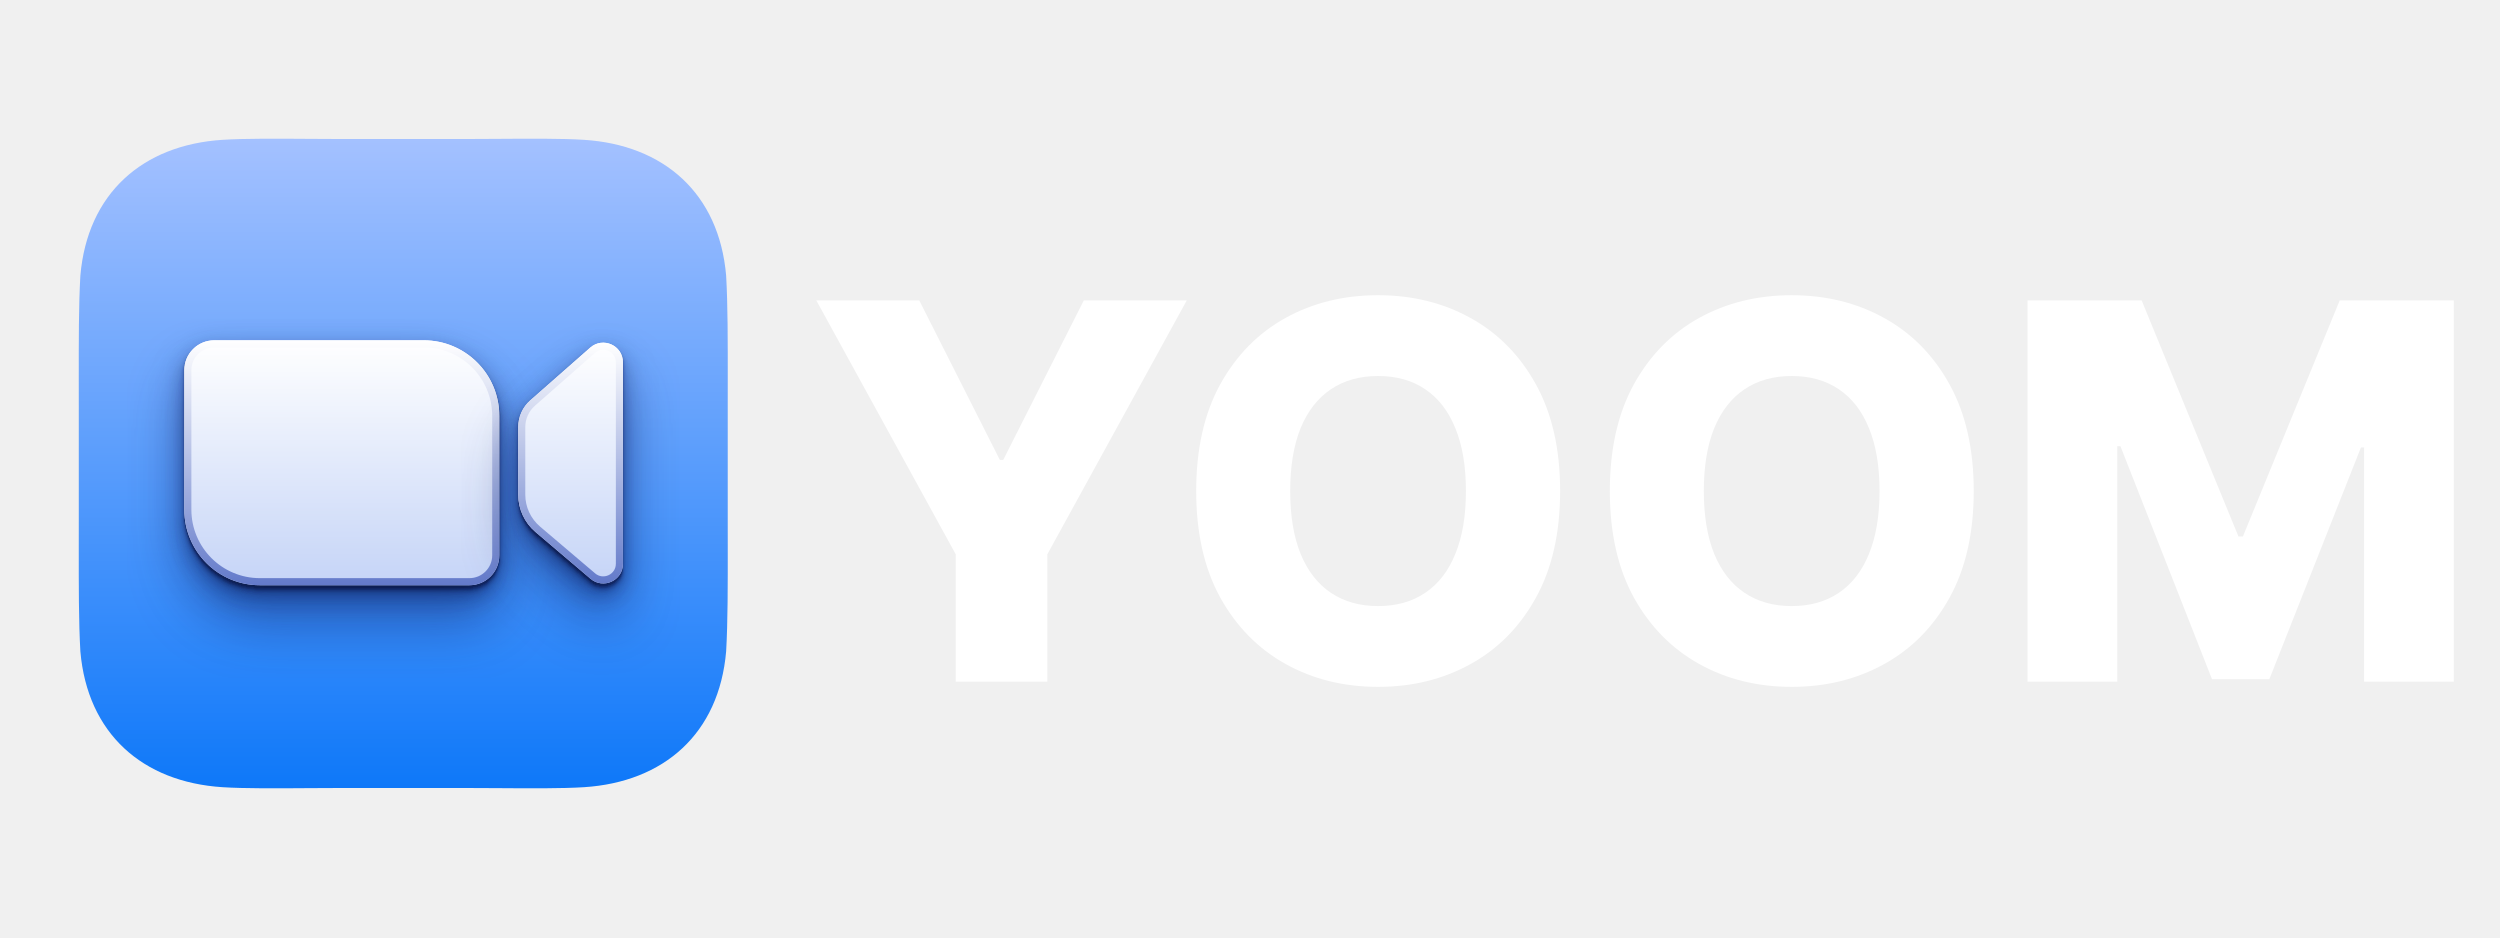
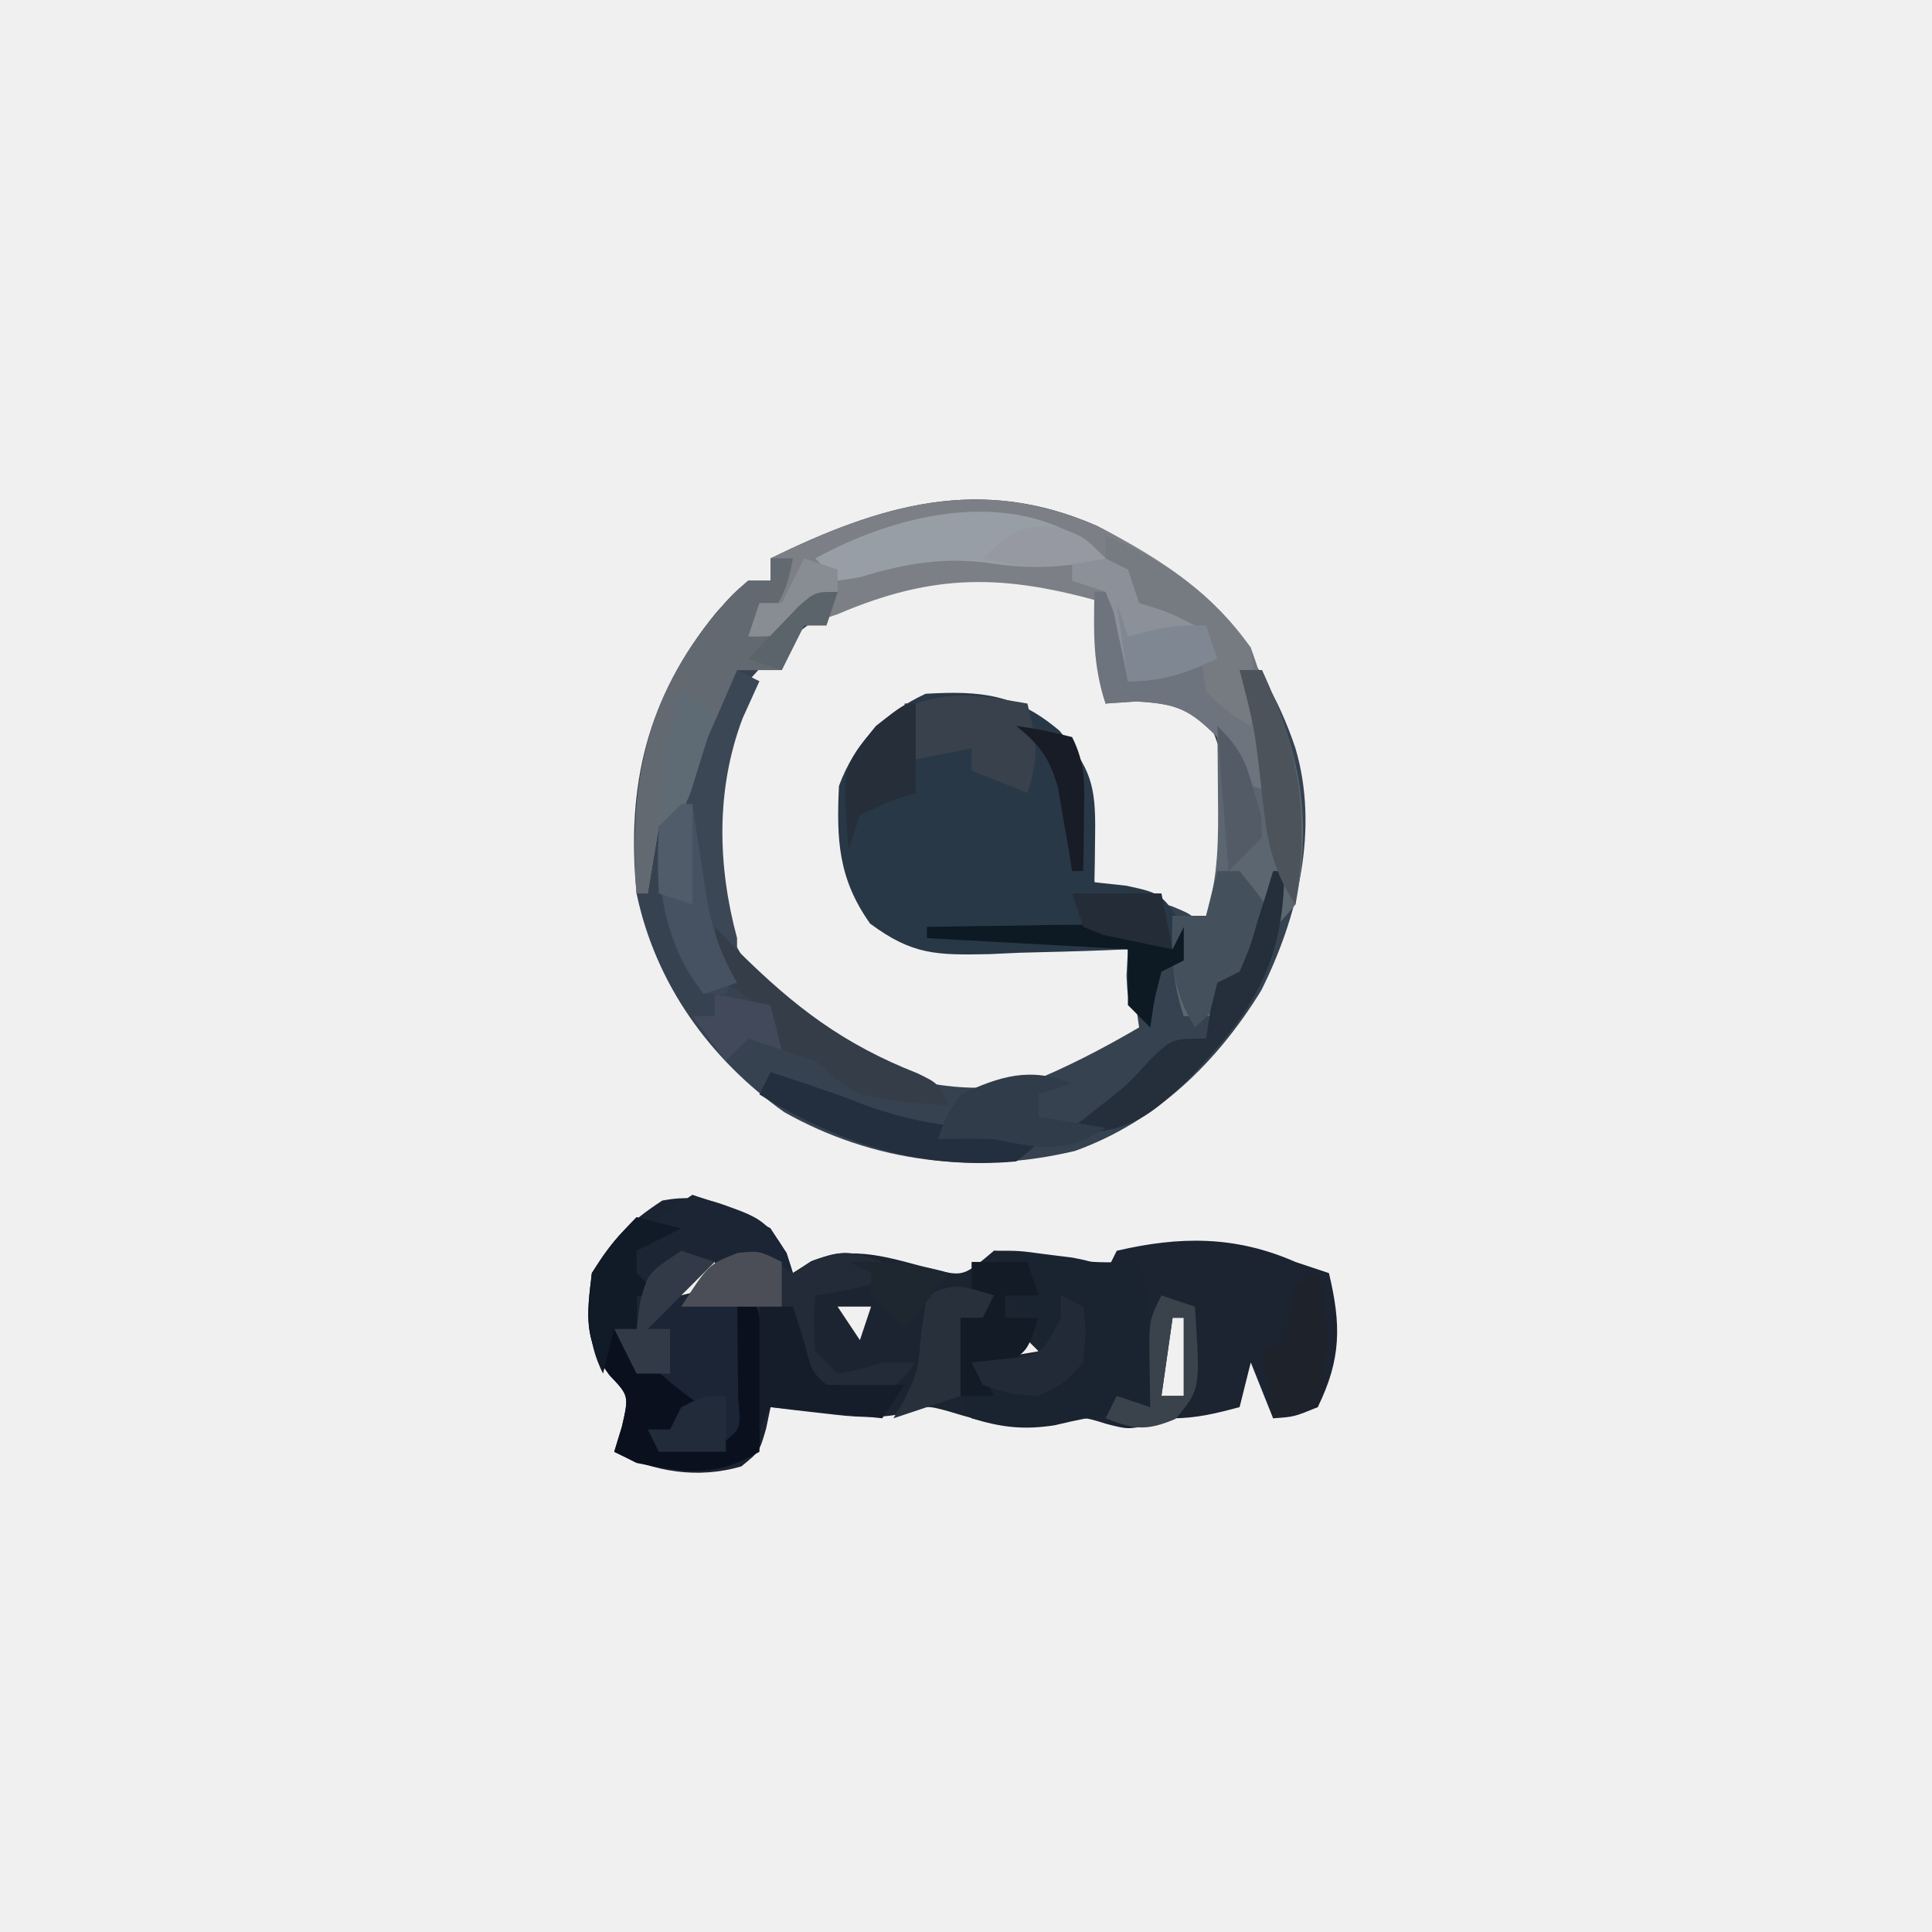
- <svg xmlns="http://www.w3.org/2000/svg" width="200" height="75" viewBox="0 0 159 52" fill="none">
-   <path d="M19.672 5.019C20.438 5.025 21.203 5.03 21.933 5.03H29.362C30.092 5.03 30.857 5.025 31.622 5.019C33.682 5.005 35.746 4.991 37.142 5.08C42.226 5.406 45.733 8.486 46.183 13.72C46.29 15.601 46.288 17.867 46.285 20.539V20.54C46.284 20.999 46.284 21.469 46.284 21.952V29.381C46.284 29.864 46.284 30.334 46.285 30.793C46.288 33.465 46.29 35.731 46.183 37.612C45.733 42.847 42.226 45.927 37.142 46.253C35.746 46.342 33.682 46.328 31.622 46.313C30.857 46.308 30.092 46.303 29.362 46.303H21.933C21.203 46.303 20.438 46.308 19.672 46.313C17.612 46.328 15.549 46.342 14.152 46.253C9.068 45.927 5.562 42.847 5.111 37.612C5.004 35.732 5.007 33.466 5.01 30.794V30.793C5.01 30.334 5.011 29.864 5.011 29.381V21.952C5.011 21.469 5.01 20.999 5.01 20.54V20.539C5.007 17.867 5.004 15.601 5.111 13.72C5.562 8.486 9.068 5.406 14.152 5.08C15.549 4.991 17.612 5.005 19.672 5.019Z" fill="url(#paint0_linear_2973_971)" />
-   <g filter="url(#filter0_dddddd_2973_971)">
-     <path d="M11.721 19.735C11.721 18.684 12.573 17.831 13.624 17.831H26.948C29.603 17.831 31.756 19.984 31.756 22.64V31.506C31.756 32.557 30.904 33.409 29.853 33.409H16.529C13.873 33.409 11.721 31.256 11.721 28.6V19.735Z" fill="url(#paint1_linear_2973_971)" />
-     <path d="M13.624 18.057H26.948C29.479 18.057 31.53 20.109 31.53 22.64V31.506C31.53 32.432 30.779 33.183 29.853 33.183H16.529C13.998 33.183 11.946 31.131 11.946 28.6V19.735C11.946 18.808 12.697 18.057 13.624 18.057Z" stroke="url(#paint2_linear_2973_971)" stroke-width="0.451" />
-   </g>
-   <g filter="url(#filter1_dddddd_2973_971)">
-     <path d="M32.958 23.346C32.958 22.699 33.237 22.082 33.723 21.654L37.54 18.296C38.349 17.584 39.62 18.159 39.62 19.236V32.042C39.62 33.109 38.37 33.687 37.557 32.996L34.053 30.019C33.358 29.429 32.958 28.564 32.958 27.653V23.346Z" fill="url(#paint3_linear_2973_971)" />
-     <path d="M33.872 21.823L37.689 18.465C38.353 17.882 39.394 18.353 39.394 19.236V32.042C39.394 32.917 38.37 33.391 37.703 32.825L34.199 29.848C33.555 29.3 33.183 28.498 33.183 27.653V23.346C33.183 22.763 33.434 22.209 33.872 21.823Z" stroke="url(#paint4_linear_2973_971)" stroke-width="0.451" />
-   </g>
-   <path d="M51.918 15.294H58.465L63.591 25.44H63.804L68.93 15.294H75.478L66.61 31.442V39.54H60.785V31.442L51.918 15.294ZM99.224 27.417C99.224 30.085 98.711 32.346 97.684 34.201C96.659 36.056 95.269 37.465 93.517 38.427C91.773 39.39 89.816 39.872 87.645 39.872C85.467 39.872 83.505 39.386 81.761 38.416C80.017 37.445 78.632 36.036 77.606 34.189C76.587 32.334 76.078 30.077 76.078 27.417C76.078 24.749 76.587 22.488 77.606 20.633C78.632 18.779 80.017 17.37 81.761 16.407C83.505 15.444 85.467 14.963 87.645 14.963C89.816 14.963 91.773 15.444 93.517 16.407C95.269 17.37 96.659 18.779 97.684 20.633C98.711 22.488 99.224 24.749 99.224 27.417ZM93.233 27.417C93.233 25.839 93.008 24.505 92.558 23.416C92.116 22.326 91.477 21.502 90.64 20.941C89.812 20.381 88.813 20.101 87.645 20.101C86.485 20.101 85.486 20.381 84.65 20.941C83.813 21.502 83.17 22.326 82.72 23.416C82.278 24.505 82.057 25.839 82.057 27.417C82.057 28.996 82.278 30.329 82.72 31.419C83.17 32.508 83.813 33.333 84.65 33.893C85.486 34.453 86.485 34.734 87.645 34.734C88.813 34.734 89.812 34.453 90.64 33.893C91.477 33.333 92.116 32.508 92.558 31.419C93.008 30.329 93.233 28.996 93.233 27.417ZM125.53 27.417C125.53 30.085 125.017 32.346 123.991 34.201C122.965 36.056 121.576 37.465 119.824 38.427C118.079 39.39 116.122 39.872 113.951 39.872C111.773 39.872 109.812 39.386 108.067 38.416C106.323 37.445 104.938 36.036 103.912 34.189C102.894 32.334 102.385 30.077 102.385 27.417C102.385 24.749 102.894 22.488 103.912 20.633C104.938 18.779 106.323 17.37 108.067 16.407C109.812 15.444 111.773 14.963 113.951 14.963C116.122 14.963 118.079 15.444 119.824 16.407C121.576 17.37 122.965 18.779 123.991 20.633C125.017 22.488 125.53 24.749 125.53 27.417ZM119.539 27.417C119.539 25.839 119.314 24.505 118.865 23.416C118.423 22.326 117.783 21.502 116.947 20.941C116.118 20.381 115.119 20.101 113.951 20.101C112.791 20.101 111.793 20.381 110.956 20.941C110.119 21.502 109.476 22.326 109.026 23.416C108.584 24.505 108.363 25.839 108.363 27.417C108.363 28.996 108.584 30.329 109.026 31.419C109.476 32.508 110.119 33.333 110.956 33.893C111.793 34.453 112.791 34.734 113.951 34.734C115.119 34.734 116.118 34.453 116.947 33.893C117.783 33.333 118.423 32.508 118.865 31.419C119.314 30.329 119.539 28.996 119.539 27.417ZM128.951 15.294H136.209L142.365 30.306H142.649L148.805 15.294H156.063V39.54H150.356V24.647H150.155L144.33 39.386H140.684L134.859 24.564H134.658V39.54H128.951V15.294Z" fill="white" />
-   <defs>
-     <filter id="filter0_dddddd_2973_971" x="8.114" y="16.479" width="27.248" height="22.79" filterUnits="userSpaceOnUse" color-interpolation-filters="sRGB">
-       <feFlood flood-opacity="0" result="BackgroundImageFix" />
-       <feColorMatrix in="SourceAlpha" type="matrix" values="0 0 0 0 0 0 0 0 0 0 0 0 0 0 0 0 0 0 127 0" result="hardAlpha" />
-       <feOffset dy="0.124" />
-       <feGaussianBlur stdDeviation="0.046" />
-       <feColorMatrix type="matrix" values="0 0 0 0 0.051 0 0 0 0 0.122 0 0 0 0 0.396 0 0 0 0.19 0" />
-       <feBlend mode="multiply" in2="BackgroundImageFix" result="effect1_dropShadow_2973_971" />
-       <feColorMatrix in="SourceAlpha" type="matrix" values="0 0 0 0 0 0 0 0 0 0 0 0 0 0 0 0 0 0 127 0" result="hardAlpha" />
-       <feOffset dy="0.243" />
-       <feGaussianBlur stdDeviation="0.101" />
-       <feColorMatrix type="matrix" values="0 0 0 0 0.051 0 0 0 0 0.122 0 0 0 0 0.396 0 0 0 0.369 0" />
-       <feBlend mode="multiply" in2="effect1_dropShadow_2973_971" result="effect2_dropShadow_2973_971" />
-       <feColorMatrix in="SourceAlpha" type="matrix" values="0 0 0 0 0 0 0 0 0 0 0 0 0 0 0 0 0 0 127 0" result="hardAlpha" />
-       <feOffset dy="0.373" />
-       <feGaussianBlur stdDeviation="0.174" />
-       <feColorMatrix type="matrix" values="0 0 0 0 0.051 0 0 0 0 0.122 0 0 0 0 0.396 0 0 0 0.3 0" />
-       <feBlend mode="multiply" in2="effect2_dropShadow_2973_971" result="effect3_dropShadow_2973_971" />
-       <feColorMatrix in="SourceAlpha" type="matrix" values="0 0 0 0 0 0 0 0 0 0 0 0 0 0 0 0 0 0 127 0" result="hardAlpha" />
-       <feOffset dy="0.548" />
-       <feGaussianBlur stdDeviation="0.551" />
-       <feColorMatrix type="matrix" values="0 0 0 0 0.051 0 0 0 0 0.122 0 0 0 0 0.396 0 0 0 0.3 0" />
-       <feBlend mode="multiply" in2="effect3_dropShadow_2973_971" result="effect4_dropShadow_2973_971" />
-       <feColorMatrix in="SourceAlpha" type="matrix" values="0 0 0 0 0 0 0 0 0 0 0 0 0 0 0 0 0 0 127 0" result="hardAlpha" />
-       <feOffset dy="0.852" />
-       <feGaussianBlur stdDeviation="1.025" />
-       <feColorMatrix type="matrix" values="0 0 0 0 0.051 0 0 0 0 0.122 0 0 0 0 0.396 0 0 0 0.29 0" />
-       <feBlend mode="overlay" in2="effect4_dropShadow_2973_971" result="effect5_dropShadow_2973_971" />
-       <feColorMatrix in="SourceAlpha" type="matrix" values="0 0 0 0 0 0 0 0 0 0 0 0 0 0 0 0 0 0 127 0" result="hardAlpha" />
-       <feOffset dy="2.254" />
-       <feGaussianBlur stdDeviation="1.803" />
-       <feColorMatrix type="matrix" values="0 0 0 0 0.051 0 0 0 0 0.122 0 0 0 0 0.396 0 0 0 0.45 0" />
-       <feBlend mode="multiply" in2="effect5_dropShadow_2973_971" result="effect6_dropShadow_2973_971" />
-       <feBlend mode="normal" in="SourceGraphic" in2="effect6_dropShadow_2973_971" result="shape" />
-     </filter>
-     <filter id="filter1_dddddd_2973_971" x="29.352" y="16.629" width="13.874" height="22.528" filterUnits="userSpaceOnUse" color-interpolation-filters="sRGB">
-       <feFlood flood-opacity="0" result="BackgroundImageFix" />
-       <feColorMatrix in="SourceAlpha" type="matrix" values="0 0 0 0 0 0 0 0 0 0 0 0 0 0 0 0 0 0 127 0" result="hardAlpha" />
-       <feOffset dy="0.124" />
-       <feGaussianBlur stdDeviation="0.046" />
-       <feColorMatrix type="matrix" values="0 0 0 0 0.051 0 0 0 0 0.122 0 0 0 0 0.396 0 0 0 0.19 0" />
-       <feBlend mode="multiply" in2="BackgroundImageFix" result="effect1_dropShadow_2973_971" />
-       <feColorMatrix in="SourceAlpha" type="matrix" values="0 0 0 0 0 0 0 0 0 0 0 0 0 0 0 0 0 0 127 0" result="hardAlpha" />
-       <feOffset dy="0.243" />
-       <feGaussianBlur stdDeviation="0.101" />
-       <feColorMatrix type="matrix" values="0 0 0 0 0.051 0 0 0 0 0.122 0 0 0 0 0.396 0 0 0 0.369 0" />
-       <feBlend mode="multiply" in2="effect1_dropShadow_2973_971" result="effect2_dropShadow_2973_971" />
-       <feColorMatrix in="SourceAlpha" type="matrix" values="0 0 0 0 0 0 0 0 0 0 0 0 0 0 0 0 0 0 127 0" result="hardAlpha" />
-       <feOffset dy="0.373" />
-       <feGaussianBlur stdDeviation="0.174" />
-       <feColorMatrix type="matrix" values="0 0 0 0 0.051 0 0 0 0 0.122 0 0 0 0 0.396 0 0 0 0.3 0" />
-       <feBlend mode="multiply" in2="effect2_dropShadow_2973_971" result="effect3_dropShadow_2973_971" />
-       <feColorMatrix in="SourceAlpha" type="matrix" values="0 0 0 0 0 0 0 0 0 0 0 0 0 0 0 0 0 0 127 0" result="hardAlpha" />
-       <feOffset dy="0.548" />
-       <feGaussianBlur stdDeviation="0.551" />
-       <feColorMatrix type="matrix" values="0 0 0 0 0.051 0 0 0 0 0.122 0 0 0 0 0.396 0 0 0 0.3 0" />
-       <feBlend mode="multiply" in2="effect3_dropShadow_2973_971" result="effect4_dropShadow_2973_971" />
-       <feColorMatrix in="SourceAlpha" type="matrix" values="0 0 0 0 0 0 0 0 0 0 0 0 0 0 0 0 0 0 127 0" result="hardAlpha" />
-       <feOffset dy="0.852" />
-       <feGaussianBlur stdDeviation="1.025" />
-       <feColorMatrix type="matrix" values="0 0 0 0 0.051 0 0 0 0 0.122 0 0 0 0 0.396 0 0 0 0.29 0" />
-       <feBlend mode="overlay" in2="effect4_dropShadow_2973_971" result="effect5_dropShadow_2973_971" />
-       <feColorMatrix in="SourceAlpha" type="matrix" values="0 0 0 0 0 0 0 0 0 0 0 0 0 0 0 0 0 0 127 0" result="hardAlpha" />
-       <feOffset dy="2.254" />
-       <feGaussianBlur stdDeviation="1.803" />
-       <feColorMatrix type="matrix" values="0 0 0 0 0.051 0 0 0 0 0.122 0 0 0 0 0.396 0 0 0 0.45 0" />
-       <feBlend mode="multiply" in2="effect5_dropShadow_2973_971" result="effect6_dropShadow_2973_971" />
-       <feBlend mode="normal" in="SourceGraphic" in2="effect6_dropShadow_2973_971" result="shape" />
-     </filter>
-     <linearGradient id="paint0_linear_2973_971" x1="25.647" y1="5.009" x2="25.647" y2="46.324" gradientUnits="userSpaceOnUse">
-       <stop stop-color="#A4C1FF" />
-       <stop offset="1" stop-color="#0E78F9" />
-     </linearGradient>
-     <linearGradient id="paint1_linear_2973_971" x1="21.738" y1="17.831" x2="21.738" y2="33.409" gradientUnits="userSpaceOnUse">
-       <stop stop-color="white" />
-       <stop offset="1" stop-color="#C5D4F7" />
-     </linearGradient>
-     <linearGradient id="paint2_linear_2973_971" x1="21.738" y1="17.831" x2="21.738" y2="33.409" gradientUnits="userSpaceOnUse">
-       <stop stop-color="white" />
-       <stop offset="1" stop-color="#637ACA" />
-     </linearGradient>
-     <linearGradient id="paint3_linear_2973_971" x1="36.289" y1="17.982" x2="36.289" y2="33.297" gradientUnits="userSpaceOnUse">
-       <stop stop-color="white" />
-       <stop offset="1" stop-color="#C5D4F7" />
-     </linearGradient>
-     <linearGradient id="paint4_linear_2973_971" x1="36.289" y1="17.982" x2="36.289" y2="33.297" gradientUnits="userSpaceOnUse">
-       <stop stop-color="white" />
-       <stop offset="1" stop-color="#637ACA" />
-     </linearGradient>
-   </defs>
+ <svg xmlns="http://www.w3.org/2000/svg" version="1.1" width="173" height="173">
+   <path d="M0 0 C8.492 4.34 14.739 10.821 17.766 19.902 C19.895 27.11 18.002 34.992 14.703 41.59 C10.717 48.082 5.258 53.362 -1.984 55.965 C-10.937 58.092 -19.996 56.998 -28.012 52.488 C-34.697 47.718 -39.543 40.992 -41.234 32.902 C-42.175 23.247 -40.309 15.345 -34.109 7.777 C-32.602 6.082 -32.602 6.082 -31.234 4.902 C-30.574 4.902 -29.914 4.902 -29.234 4.902 C-29.234 4.242 -29.234 3.582 -29.234 2.902 C-19.407 -1.9 -10.431 -4.601 0 0 Z M-31.234 13.902 C-34.84 19.607 -35.076 26.35 -34.234 32.902 C-32.434 39.128 -28.594 43.391 -23.234 46.902 C-17.889 49.793 -12.255 51.006 -6.234 49.902 C-2.739 48.495 0.515 46.803 3.766 44.902 C3.271 41.437 3.271 41.437 2.766 37.902 C2.181 37.893 1.596 37.884 0.993 37.874 C-1.667 37.82 -4.325 37.737 -6.984 37.652 C-7.905 37.638 -8.825 37.624 -9.773 37.609 C-16.585 37.363 -16.585 37.363 -19.82 35.07 C-21.825 31.998 -22.107 29.546 -22.234 25.902 C-21.254 22.307 -19.887 20.435 -17.234 17.902 C-17.234 17.242 -17.234 16.582 -17.234 15.902 C-11.664 15.614 -8.038 15.7 -3.234 18.902 C-1.441 21.792 -0.906 24.289 -0.609 27.652 C-0.535 28.452 -0.46 29.251 -0.383 30.074 C-0.334 30.677 -0.285 31.281 -0.234 31.902 C0.404 32.096 1.042 32.289 1.699 32.488 C2.526 32.749 3.352 33.009 4.203 33.277 C5.027 33.533 5.851 33.788 6.699 34.051 C8.766 34.902 8.766 34.902 9.766 36.902 C12.357 30.586 12.894 24.774 10.391 18.402 C9.007 15.812 9.007 15.812 6.766 14.902 C4.758 15.183 2.755 15.513 0.766 15.902 C0.766 12.932 0.766 9.962 0.766 6.902 C-11.621 1.594 -22.119 3.488 -31.234 13.902 Z " fill="#364250" transform="translate(98.23438,47.09766)" />
+   <path d="M0 0 C1.438 2.188 1.438 2.188 2 4 C2.536 3.649 3.072 3.299 3.625 2.938 C7.471 1.42 10.794 2.692 14.688 3.688 C17.272 4.296 17.272 4.296 20 2 C22.227 1.988 22.227 1.988 24.625 2.312 C25.82 2.461 25.82 2.461 27.039 2.613 C29 3 29 3 30 4 C30.33 3.34 30.66 2.68 31 2 C36.656 0.679 41.633 0.644 47 3 C47.99 3.33 48.98 3.66 50 4 C51.102 8.627 51.111 11.678 49 16 C46.875 16.875 46.875 16.875 45 17 C44.34 15.35 43.68 13.7 43 12 C42.67 13.32 42.34 14.64 42 16 C39.924 16.553 38.156 17 36 17 C35.381 17.186 34.763 17.371 34.125 17.562 C32 18 32 18 30.062 17.5 C27.943 16.831 27.943 16.831 25.562 17.5 C22.037 18.188 19.326 17.402 15.938 16.375 C14.012 15.852 14.012 15.852 12.207 16.504 C9.56 17.099 7.439 16.881 4.75 16.562 C3.858 16.461 2.966 16.359 2.047 16.254 C1.371 16.17 0.696 16.086 0 16 C-0.131 16.633 -0.263 17.266 -0.398 17.918 C-1 20 -1 20 -2.625 21.312 C-6.523 22.441 -10.387 21.807 -14 20 C-13.773 19.258 -13.546 18.515 -13.312 17.75 C-12.675 14.975 -12.675 14.975 -14.438 13.125 C-16.746 9.986 -16.467 7.8 -16 4 C-14.201 1.002 -12.608 -0.605 -9.688 -2.5 C-5.694 -3.243 -3.47 -1.964 0 0 Z M-7 3 C-7.33 3.99 -7.66 4.98 -8 6 C-6.68 5.67 -5.36 5.34 -4 5 C-4.33 4.34 -4.66 3.68 -5 3 C-5.66 3 -6.32 3 -7 3 Z M-9 6 C-8 8 -8 8 -8 8 Z M-11 7 C-10 9 -10 9 -10 9 Z M6 7 C6.99 8.485 6.99 8.485 8 10 C8.33 9.01 8.66 8.02 9 7 C8.01 7 7.02 7 6 7 Z M43 7 C44 10 44 10 44 10 Z M9 8 C10 11 10 11 10 11 Z M24 8 C25 11 25 11 25 11 Z M36 8 C35.67 10.31 35.34 12.62 35 15 C35.66 15 36.32 15 37 15 C37 12.69 37 10.38 37 8 C36.67 8 36.34 8 36 8 Z M-9 9 C-8 11 -8 11 -8 11 Z M22 9 C22 9.99 22 10.98 22 12 C22.66 11.67 23.32 11.34 24 11 C23.34 10.34 22.68 9.68 22 9 Z " fill="#1C2431" transform="translate(69,110)" />
+   <path d="M0 0 C2.809 3.387 3.249 4.889 3.188 9.188 C3.178 10.005 3.169 10.822 3.16 11.664 C3.149 12.291 3.137 12.917 3.125 13.562 C4.074 13.666 5.022 13.769 6 13.875 C9.125 14.562 9.125 14.562 11.125 17.562 C11.125 18.552 11.125 19.543 11.125 20.562 C10.465 20.892 9.805 21.223 9.125 21.562 C8.469 24.09 8.469 24.09 8.125 26.562 C6.125 24.562 6.125 24.562 6 21.938 C6.041 21.154 6.082 20.37 6.125 19.562 C5.545 19.589 4.966 19.615 4.368 19.642 C1.725 19.746 -0.918 19.811 -3.562 19.875 C-4.931 19.938 -4.931 19.938 -6.326 20.002 C-10.962 20.086 -13.148 20.104 -16.965 17.262 C-19.813 13.237 -19.98 9.763 -19.75 4.938 C-18.331 1.086 -15.724 -1.575 -12 -3.312 C-7.023 -3.605 -3.872 -3.283 0 0 Z " fill="#293846" transform="translate(94.875,65.4375)" />
+   <path d="M0 0 C5.59 2.875 12.445 7.039 14.582 13.285 C14.644 14.151 14.706 15.018 14.77 15.91 C14.952 17.348 15.14 18.786 15.332 20.223 C15.476 21.44 15.621 22.656 15.77 23.91 C14.78 23.58 13.79 23.25 12.77 22.91 C12.103 21.577 11.436 20.243 10.77 18.91 C8.251 16.392 7.132 15.931 3.52 15.723 C2.612 15.785 1.705 15.846 0.77 15.91 C-0.39 12.432 0.061 10.451 0.77 6.91 C-8.308 4.317 -14.513 4.18 -23.23 7.91 C-24.22 8.24 -25.21 8.57 -26.23 8.91 C-27.439 10.91 -27.439 10.91 -28.23 12.91 C-29.55 12.91 -30.87 12.91 -32.23 12.91 C-32.412 13.502 -32.594 14.094 -32.781 14.703 C-34.18 19.1 -35.532 23.107 -38.23 26.91 C-38.56 26.91 -38.89 26.91 -39.23 26.91 C-39.56 28.89 -39.89 30.87 -40.23 32.91 C-40.56 32.91 -40.89 32.91 -41.23 32.91 C-41.899 23.141 -40.411 15.481 -34.105 7.785 C-32.598 6.09 -32.598 6.09 -31.23 4.91 C-30.57 4.91 -29.91 4.91 -29.23 4.91 C-29.23 4.25 -29.23 3.59 -29.23 2.91 C-19.392 -1.897 -10.445 -4.574 0 0 Z " fill="#7C7F85" transform="translate(98.23047,47.08984)" />
+   <path d="M0 0 C6.345 2.004 6.345 2.004 8.438 5.188 C8.623 5.786 8.809 6.384 9 7 C9.866 6.474 9.866 6.474 10.75 5.938 C13.358 4.851 14.394 5.069 17 6 C16.67 6.66 16.34 7.32 16 8 C13.438 8.625 13.438 8.625 11 9 C10.833 11.416 10.833 11.416 11 14 C11.66 14.66 12.32 15.32 13 16 C14.975 15.652 14.975 15.652 17 15 C17.99 15 18.98 15 20 15 C18.225 17.242 17.378 17.943 14.5 18.375 C12 18 12 18 10.188 16.812 C8.633 14.44 8.775 12.78 9 10 C7.68 10.33 6.36 10.66 5 11 C5.023 11.699 5.046 12.397 5.07 13.117 C5.097 14.482 5.097 14.482 5.125 15.875 C5.148 16.78 5.171 17.685 5.195 18.617 C5 21 5 21 3 23 C-0.125 23.125 -0.125 23.125 -3 23 C-3.33 22.34 -3.66 21.68 -4 21 C-3.34 21 -2.68 21 -2 21 C-1.67 20.34 -1.34 19.68 -1 19 C-1.99 18.216 -2.98 17.433 -4 16.625 C-4.99 15.759 -5.98 14.893 -7 14 C-7 13.34 -7 12.68 -7 12 C-6.34 12 -5.68 12 -5 12 C-4.67 10.68 -4.34 9.36 -4 8 C-4.99 8.99 -5.98 9.98 -7 11 C-6.388 5.494 -6.388 5.494 -4.625 3.25 C-3.132 2.101 -1.568 1.045 0 0 Z M0 6 C-0.33 6.99 -0.66 7.98 -1 9 C0.32 8.67 1.64 8.34 3 8 C2.67 7.34 2.34 6.68 2 6 C1.34 6 0.68 6 0 6 Z M-2 9 C-1 11 -1 11 -1 11 Z M-4 10 C-3 12 -3 12 -3 12 Z M-2 12 C-1 14 -1 14 -1 14 Z " fill="#1C2535" transform="translate(62,107)" />
+   <path d="M0 0 C0.905 0.108 0.905 0.108 1.828 0.219 C3.027 0.358 3.027 0.358 4.25 0.5 C5.039 0.593 5.828 0.686 6.641 0.781 C9.269 1.062 9.269 1.062 13 1 C13.872 3.995 14.108 6.636 14.062 9.75 C14.053 10.549 14.044 11.348 14.035 12.172 C14.024 12.775 14.012 13.378 14 14 C13.113 14.144 12.226 14.289 11.312 14.438 C9.343 14.772 7.379 15.152 5.438 15.625 C2.653 16.053 0.687 15.821 -2 15 C-2.33 14.34 -2.66 13.68 -3 13 C-2.34 12.67 -1.68 12.34 -1 12 C-1.33 11.34 -1.66 10.68 -2 10 C-0.02 9.67 1.96 9.34 4 9 C4 8.01 4 7.02 4 6 C3.01 5.34 2.02 4.68 1 4 C0.312 1.875 0.312 1.875 0 0 Z " fill="#1A2330" transform="translate(89,112)" />
+   <path d="M0 0 C0.66 0 1.32 0 2 0 C5.361 7.307 6.57 13.021 5 21 C3.688 22.562 3.688 22.562 2 24 C0.564 26.284 -0.704 28.632 -2 31 C-2.99 31 -3.98 31 -5 31 C-6.065 27.804 -6.074 25.343 -6 22 C-5.01 22 -4.02 22 -3 22 C-1.865 18.39 -1.9 15.016 -1.938 11.25 C-1.947 10.08 -1.956 8.909 -1.965 7.703 C-1.976 6.811 -1.988 5.919 -2 5 C-0.68 6.32 0.64 7.64 2 9 C1.34 6.03 0.68 3.06 0 0 Z " fill="#5C6670" transform="translate(111,60)" />
+   <path d="M0 0 C0.66 0 1.32 0 2 0 C1.436 3.27 0.5 4.826 -2 7 C-0.855 6.288 -0.855 6.288 0.312 5.562 C3 4 3 4 6 3 C5.67 3.99 5.34 4.98 5 6 C4.34 6 3.68 6 3 6 C2.34 7.32 1.68 8.64 1 10 C-0.32 10 -1.64 10 -3 10 C-3.182 10.592 -3.364 11.183 -3.551 11.793 C-4.949 16.189 -6.301 20.197 -9 24 C-9.33 24 -9.66 24 -10 24 C-10.33 25.98 -10.66 27.96 -11 30 C-11.33 30 -11.66 30 -12 30 C-12.669 20.23 -11.18 12.571 -4.875 4.875 C-3.367 3.18 -3.367 3.18 -2 2 C-1.34 2 -0.68 2 0 2 C0 1.34 0 0.68 0 0 Z " fill="#626971" transform="translate(69,50)" />
+   <path d="M0 0 C1.32 0.33 2.64 0.66 4 1 C2.02 1.99 2.02 1.99 0 3 C0 3.66 0 4.32 0 5 C0.66 5.66 1.32 6.32 2 7 C1.34 7 0.68 7 0 7 C0 7.99 0 8.98 0 10 C-0.66 10 -1.32 10 -2 10 C0.578 12.648 2.916 14.944 6 17 C4.68 17.99 3.36 18.98 2 20 C4 20.043 6 20.041 8 20 C9.339 18.889 9.339 18.889 9.098 16.059 C9.086 14.864 9.074 13.669 9.062 12.438 C9.053 11.24 9.044 10.042 9.035 8.809 C9.024 7.882 9.012 6.955 9 6 C11 8 11 8 11.195 11.039 C11.172 12.222 11.149 13.406 11.125 14.625 C11.107 15.814 11.089 17.002 11.07 18.227 C11.047 19.142 11.024 20.057 11 21 C6.996 23.302 4.52 22.921 0 22 C-0.66 21.67 -1.32 21.34 -2 21 C-1.773 20.258 -1.546 19.515 -1.312 18.75 C-0.675 15.975 -0.675 15.975 -2.438 14.125 C-4.746 10.986 -4.467 8.8 -4 5 C-2 2.062 -2 2.062 0 0 Z " fill="#0A101D" transform="translate(57,109)" />
+   <path d="M0 0 C5.446 2.258 9.334 5.44 13 10 C13.875 12.438 13.875 12.438 14 15 C14.18 16.438 14.368 17.876 14.562 19.312 C14.779 21.138 14.779 21.138 15 23 C14.01 22.67 13.02 22.34 12 22 C11.333 20.667 10.667 19.333 10 18 C7.482 15.482 6.362 15.021 2.75 14.812 C1.843 14.874 0.935 14.936 0 15 C-1.158 11.527 -1.069 8.639 -1 5 C-0.34 5 0.32 5 1 5 C1.33 7.64 1.66 10.28 2 13 C4.31 12.34 6.62 11.68 9 11 C8.284 8.984 8.284 8.984 7 7 C5.674 6.638 4.341 6.303 3 6 C2.67 5.01 2.34 4.02 2 3 C1.34 2.67 0.68 2.34 0 2 C0 1.34 0 0.68 0 0 Z " fill="#6D747E" transform="translate(99,48)" />
+   <path d="M0 0 C0.66 0.33 1.32 0.66 2 1 C1.505 2.093 1.01 3.186 0.5 4.312 C-1.905 10.677 -1.758 17.48 0 24 C0 26 0 26 -1 29 C-1.66 29 -2.32 29 -3 29 C-6.624 24.652 -7.155 19.496 -7 14 C-5.812 11.438 -5.812 11.438 -4 9 C-3.242 7.409 -2.515 5.803 -1.812 4.188 C-1.468 3.397 -1.124 2.607 -0.77 1.793 C-0.516 1.201 -0.262 0.61 0 0 Z " fill="#3C4755" transform="translate(66,60)" />
+   <path d="M0 0 C0.559 0.48 1.119 0.959 1.695 1.453 C-1.955 2.295 -4.951 2.444 -8.617 1.891 C-12.933 1.291 -16.307 1.939 -20.457 3.176 C-21.372 3.313 -21.372 3.313 -22.305 3.453 C-22.965 2.793 -23.625 2.133 -24.305 1.453 C-17.173 -2.452 -7.305 -4.903 0 0 Z " fill="#979EA5" transform="translate(97.30469,48.54688)" />
+   <path d="M0 0 C0.578 -0.351 1.155 -0.701 1.75 -1.062 C4.358 -2.149 5.394 -1.931 8 -1 C7.67 -0.34 7.34 0.32 7 1 C4.438 1.625 4.438 1.625 2 2 C1.833 4.416 1.833 4.416 2 7 C2.66 7.66 3.32 8.32 4 9 C5.975 8.652 5.975 8.652 8 8 C8.99 8 9.98 8 11 8 C9.225 10.242 8.378 10.943 5.5 11.375 C3 11 3 11 1.188 9.812 C0 8 0 8 0 3 C-3.3 3 -6.6 3 -10 3 C-7 -1 -7 -1 -5 -1.875 C-3 -2 -3 -2 0 0 Z " fill="#232B38" transform="translate(71,114)" />
+   <path d="M0 0 C3.716 -0.201 4.772 -0.152 8 2 C8 2.66 8 3.32 8 4 C8.639 4.268 9.279 4.536 9.938 4.812 C12 6 12 6 13 9 C10.094 10.257 8.204 11 5 11 C4.89 10.434 4.781 9.868 4.668 9.285 C4.509 8.552 4.351 7.818 4.188 7.062 C4.037 6.332 3.886 5.601 3.73 4.848 C3.489 4.238 3.248 3.628 3 3 C2.01 2.67 1.02 2.34 0 2 C0 1.34 0 0.68 0 0 Z " fill="#8C9099" transform="translate(96,50)" />
+   <path d="M0 0 C0.66 0 1.32 0 2 0 C3.625 2 3.625 2 5 4 C3.151 8.068 1.336 11.009 -2 14 C-4.094 10.598 -4.179 7.947 -4 4 C-3.01 4 -2.02 4 -1 4 C-0.67 2.68 -0.34 1.36 0 0 Z " fill="#44515C" transform="translate(109,78)" />
+   <path d="M0 0 C0.8 3.287 1.097 4.71 0 8 C-2.475 7.01 -2.475 7.01 -5 6 C-5 5.34 -5 4.68 -5 4 C-6.65 4.33 -8.3 4.66 -10 5 C-10 3.35 -10 1.7 -10 0 C-6.306 -1.231 -3.794 -0.644 0 0 Z " fill="#38414C" transform="translate(92,63)" />
+   <path d="M0 0 C6 2 6 2 8.051 2.801 C13.827 4.966 18.859 5.346 25 5 C23.879 6.5 23.879 6.5 22 8 C13.41 8.771 6.242 6.43 -1 2 C-0.67 1.34 -0.34 0.68 0 0 Z " fill="#232F3E" transform="translate(69,96)" />
+   <path d="M0 0 C0.33 0 0.66 0 1 0 C0.961 8.465 -2.014 12.892 -7.777 18.832 C-10.538 21.412 -12.124 22.888 -15.938 23.375 C-16.618 23.251 -17.299 23.128 -18 23 C-17.258 22.422 -16.515 21.845 -15.75 21.25 C-13.007 19.104 -13.007 19.104 -10.875 16.75 C-9 15 -9 15 -6 15 C-5.876 14.196 -5.753 13.391 -5.625 12.562 C-5.419 11.717 -5.213 10.871 -5 10 C-4.34 9.67 -3.68 9.34 -3 9 C-2.093 6.887 -2.093 6.887 -1.375 4.438 C-1.115 3.611 -0.854 2.785 -0.586 1.934 C-0.393 1.296 -0.199 0.657 0 0 Z " fill="#252F3C" transform="translate(114,78)" />
+   <path d="M0 0 C1.65 0 3.3 0 5 0 C5.33 0.99 5.66 1.98 6 3 C5.01 3 4.02 3 3 3 C3 3.66 3 4.32 3 5 C3.99 5 4.98 5 6 5 C5 8 5 8 2.938 9.188 C2.298 9.456 1.659 9.724 1 10 C1.33 10.66 1.66 11.32 2 12 C1.01 12 0.02 12 -1 12 C-2.354 9.291 -2.065 6.991 -2 4 C-1.01 4.33 -0.02 4.66 1 5 C0.67 4.34 0.34 3.68 0 3 C0 2.01 0 1.02 0 0 Z " fill="#131B26" transform="translate(87,113)" />
+   <path d="M0 0 C3.688 1.375 3.688 1.375 7 3 C6.67 3.99 6.34 4.98 6 6 C4.391 5.938 4.391 5.938 2.75 5.875 C-0.686 5.99 -2.258 6.07 -5 8 C-5.66 8.99 -6.32 9.98 -7 11 C-6.388 5.494 -6.388 5.494 -4.625 3.25 C-3.132 2.101 -1.568 1.045 0 0 Z " fill="#1C2533" transform="translate(62,107)" />
+   <path d="M0 0 C0.701 0.722 1.403 1.444 2.125 2.188 C7.186 7.192 11.505 10.492 18.145 13.105 C20 14 20 14 21 16 C12.724 15.31 12.724 15.31 9 12 C8.01 11.67 7.02 11.34 6 11 C5.316 9.675 4.65 8.341 4 7 C3.01 6.34 2.02 5.68 1 5 C0.312 2.375 0.312 2.375 0 0 Z " fill="#343D48" transform="translate(64,83)" />
+   <path d="M0 0 C0.99 0 1.98 0 3 0 C3.309 0.969 3.619 1.939 3.938 2.938 C4.695 5.841 4.695 5.841 6 7 C8.333 7.041 10.667 7.042 13 7 C12.01 8.485 12.01 8.485 11 10 C7.7 9.67 4.4 9.34 1 9 C0.67 9.66 0.34 10.32 0 11 C0 7.37 0 3.74 0 0 Z " fill="#161D2A" transform="translate(68,117)" />
+   <path d="M0 0 C-0.99 0.33 -1.98 0.66 -3 1 C-3 1.66 -3 2.32 -3 3 C-0.03 3.495 -0.03 3.495 3 4 C-0.625 6.37 -2.865 5.844 -7 5 C-8.666 4.964 -10.334 4.951 -12 5 C-11.375 3.125 -11.375 3.125 -10 1 C-6.35 -0.666 -3.816 -1.468 0 0 Z " fill="#303C4A" transform="translate(96,97)" />
+   <path d="M0 0 C0.33 0 0.66 0 1 0 C1.121 0.82 1.242 1.64 1.367 2.484 C1.535 3.562 1.702 4.64 1.875 5.75 C2.037 6.817 2.2 7.885 2.367 8.984 C2.932 11.677 3.634 13.636 5 16 C4.01 16.33 3.02 16.66 2 17 C-1.427 12.529 -2.206 7.539 -2 2 C-1.34 1.34 -0.68 0.68 0 0 Z " fill="#465261" transform="translate(61,72)" />
+   <path d="M0 0 C5.332 2.211 9.668 5.258 13 10 C13.438 13.938 13.438 13.938 13 17 C11.062 15.875 11.062 15.875 9 14 C8.856 12.989 8.711 11.979 8.562 10.938 C8.377 9.968 8.191 8.999 8 8 C5.543 6.767 5.543 6.767 3 6 C2.67 5.01 2.34 4.02 2 3 C1.34 2.67 0.68 2.34 0 2 C0 1.34 0 0.68 0 0 Z " fill="#767A81" transform="translate(99,48)" />
+   <path d="M0 0 C1.19 4.313 0.941 7.647 0 12 C-1.32 12.33 -2.64 12.66 -4 13 C-4.33 11.02 -4.66 9.04 -5 7 C-4.34 6.67 -3.68 6.34 -3 6 C-2.835 5.175 -2.67 4.35 -2.5 3.5 C-2.335 2.675 -2.17 1.85 -2 1 C-1.34 0.67 -0.68 0.34 0 0 Z " fill="#1E222A" transform="translate(118,114)" />
+   <path d="M0 0 C2.917 -0.054 5.833 -0.094 8.75 -0.125 C9.575 -0.142 10.4 -0.159 11.25 -0.176 C12.049 -0.182 12.848 -0.189 13.672 -0.195 C14.405 -0.206 15.138 -0.216 15.894 -0.227 C18.299 0.032 19.913 0.808 22 2 C22.33 1.34 22.66 0.68 23 0 C23 0.99 23 1.98 23 3 C22.01 3.495 22.01 3.495 21 4 C20.344 6.527 20.344 6.527 20 9 C19.34 8.34 18.68 7.68 18 7 C18 5.35 18 3.7 18 2 C12.06 1.67 6.12 1.34 0 1 C0 0.67 0 0.34 0 0 Z " fill="#0D1923" transform="translate(83,83)" />
+   <path d="M0 0 C0.66 0 1.32 0 2 0 C5.416 7.425 6.256 12.908 5 21 C2.672 17.508 2.382 14.555 1.938 10.5 C1.339 5.179 1.339 5.179 0 0 Z " fill="#4C535A" transform="translate(111,60)" />
+   <path d="M0 0 C0 2.64 0 5.28 0 8 C-0.804 8.268 -1.609 8.536 -2.438 8.812 C-3.283 9.204 -4.129 9.596 -5 10 C-5.33 10.99 -5.66 11.98 -6 13 C-6.614 5.756 -6.614 5.756 -3.562 2 C-1 0 -1 0 0 0 Z " fill="#262E3A" transform="translate(82,63)" />
+   <path d="M0 0 C0.99 0.33 1.98 0.66 3 1 C3.487 8.426 3.487 8.426 1.25 11.062 C-1.353 12.147 -2.415 12.016 -5 11 C-4.67 10.34 -4.34 9.68 -4 9 C-3.01 9.33 -2.02 9.66 -1 10 C-1.021 8.721 -1.041 7.442 -1.062 6.125 C-1.125 2.25 -1.125 2.25 0 0 Z M1 2 C0.67 4.31 0.34 6.62 0 9 C0.66 9 1.32 9 2 9 C2 6.69 2 4.38 2 2 C1.67 2 1.34 2 1 2 Z " fill="#3A434C" transform="translate(104,116)" />
+   <path d="M0 0 C1.32 0.33 2.64 0.66 4 1 C2.02 1.99 2.02 1.99 0 3 C0 3.66 0 4.32 0 5 C0.66 5.66 1.32 6.32 2 7 C1.34 7 0.68 7 0 7 C0 7.99 0 8.98 0 10 C-0.66 10 -1.32 10 -2 10 C-2.33 11.32 -2.66 12.64 -3 14 C-4.55 10.9 -4.29 8.421 -4 5 C-2 2.062 -2 2.062 0 0 Z " fill="#111A27" transform="translate(57,109)" />
+   <path d="M0 0 C-0.33 0.66 -0.66 1.32 -1 2 C-1.66 2 -2.32 2 -3 2 C-3 4.31 -3 6.62 -3 9 C-4.98 9.66 -6.96 10.32 -9 11 C-8.691 10.484 -8.381 9.969 -8.062 9.438 C-6.812 6.871 -6.812 6.871 -6.5 3.312 C-6.335 2.219 -6.17 1.126 -6 0 C-3.509 -1.245 -2.589 -0.777 0 0 Z " fill="#28313B" transform="translate(89,116)" />
+   <path d="M0 0 C0.99 0.33 1.98 0.66 3 1 C1 3 -1 5 -3 7 C-2.34 7 -1.68 7 -1 7 C-1 8.32 -1 9.64 -1 11 C-1.99 11 -2.98 11 -4 11 C-4.66 9.68 -5.32 8.36 -6 7 C-5.34 7 -4.68 7 -4 7 C-3.897 6.216 -3.794 5.433 -3.688 4.625 C-3 2 -3 2 0 0 Z " fill="#313A46" transform="translate(61,112)" />
+   <path d="M0 0 C0.66 0.33 1.32 0.66 2 1 C2.25 3.312 2.25 3.312 2 6 C0.312 7.875 0.312 7.875 -2 9 C-4.688 8.812 -4.688 8.812 -7 8 C-7.33 7.34 -7.66 6.68 -8 6 C-7.051 5.897 -6.103 5.794 -5.125 5.688 C-1.709 5.315 -1.709 5.315 0 2 C0 1.34 0 0.68 0 0 Z " fill="#222A37" transform="translate(95,116)" />
+   <path d="M0 0 C0.33 0.99 0.66 1.98 1 3 C1.639 2.835 2.279 2.67 2.938 2.5 C4.916 2.02 5.979 2 8 2 C8.33 2.99 8.66 3.98 9 5 C6.094 6.257 4.204 7 1 7 C0.67 4.69 0.34 2.38 0 0 Z " fill="#7F8792" transform="translate(100,54)" />
+   <path d="M0 0 C0.99 0.66 1.98 1.32 3 2 C2.551 3.482 2.09 4.961 1.625 6.438 C1.242 7.673 1.242 7.673 0.852 8.934 C0 11 0 11 -2 12 C-1.858 10.562 -1.711 9.125 -1.562 7.688 C-1.481 6.887 -1.4 6.086 -1.316 5.262 C-1 3 -1 3 0 0 Z " fill="#5E6B75" transform="translate(61,62)" />
+   <path d="M0 0 C2.64 0 5.28 0 8 0 C8.33 1.65 8.66 3.3 9 5 C7.684 4.745 6.372 4.471 5.062 4.188 C4.332 4.037 3.601 3.886 2.848 3.73 C2.238 3.489 1.628 3.248 1 3 C0.67 2.01 0.34 1.02 0 0 Z " fill="#242D37" transform="translate(96,80)" />
+   <path d="M0 0 C1.65 0.33 3.3 0.66 5 1 C5.33 2.32 5.66 3.64 6 5 C5.01 4.67 4.02 4.34 3 4 C2.34 4.66 1.68 5.32 1 6 C0.01 4.68 -0.98 3.36 -2 2 C-1.34 2 -0.68 2 0 2 C0 1.34 0 0.68 0 0 Z " fill="#41495B" transform="translate(64,89)" />
+   <path d="M0 0 C3.199 -0.089 5.927 0.089 9 1 C7.68 2.65 6.36 4.3 5 6 C3.5 4.625 3.5 4.625 2 3 C2 2.34 2 1.68 2 1 C1.34 0.67 0.68 0.34 0 0 Z " fill="#1E2630" transform="translate(76,113)" />
+   <path d="M0 0 C0 1.32 0 2.64 0 4 C-2.97 4 -5.94 4 -9 4 C-6.562 0.221 -6.562 0.221 -3.938 -0.812 C-2 -1 -2 -1 0 0 Z " fill="#4B4E57" transform="translate(70,113)" />
+   <path d="M0 0 C0 1.65 0 3.3 0 5 C-1.98 5 -3.96 5 -6 5 C-6.33 4.34 -6.66 3.68 -7 3 C-6.34 3 -5.68 3 -5 3 C-4.67 2.34 -4.34 1.68 -4 1 C-2 0 -2 0 0 0 Z " fill="#222B39" transform="translate(65,125)" />
+   <path d="M0 0 C0.99 0.33 1.98 0.66 3 1 C3 1.66 3 2.32 3 3 C-1.353 7 -1.353 7 -5 7 C-4.67 6.01 -4.34 5.02 -4 4 C-3.34 4 -2.68 4 -2 4 C-1.34 2.68 -0.68 1.36 0 0 Z " fill="#888D94" transform="translate(72,50)" />
+   <path d="M0 0 C2.115 2.115 2.543 3.125 3.312 5.938 C3.616 6.972 3.616 6.972 3.926 8.027 C3.95 8.678 3.975 9.329 4 10 C3.01 10.99 2.02 11.98 1 13 C0.67 8.71 0.34 4.42 0 0 Z " fill="#535B66" transform="translate(109,65)" />
+   <path d="M0 0 C2.438 0.375 2.438 0.375 5 1 C6.262 3.525 6.099 5.312 6.062 8.125 C6.053 9.035 6.044 9.945 6.035 10.883 C6.024 11.581 6.012 12.28 6 13 C5.67 13 5.34 13 5 13 C4.89 12.313 4.781 11.626 4.668 10.918 C4.509 10.017 4.351 9.116 4.188 8.188 C4.037 7.294 3.886 6.401 3.73 5.48 C2.946 2.817 2.114 1.743 0 0 Z " fill="#181C27" transform="translate(91,65)" />
+   <path d="M0 0 C2.375 0.812 2.375 0.812 4.375 2.812 C0.357 3.653 -2.643 3.867 -6.625 2.812 C-4.265 0.627 -3.281 -0.234 0 0 Z " fill="#9699A2" transform="translate(94.625,47.1875)" />
+   <path d="M0 0 C0.33 0 0.66 0 1 0 C1 2.97 1 5.94 1 9 C0.01 8.67 -0.98 8.34 -2 8 C-2.125 5.125 -2.125 5.125 -2 2 C-1.34 1.34 -0.68 0.68 0 0 Z " fill="#505C69" transform="translate(61,72)" />
+   <path d="M0 0 C-0.33 0.99 -0.66 1.98 -1 3 C-1.66 3 -2.32 3 -3 3 C-3.66 4.32 -4.32 5.64 -5 7 C-5.99 6.67 -6.98 6.34 -8 6 C-7.048 4.994 -6.088 3.995 -5.125 3 C-4.591 2.443 -4.058 1.886 -3.508 1.312 C-2 0 -2 0 0 0 Z " fill="#5B636B" transform="translate(75,53)" />
+   <path d="" fill="#2F2F2F" transform="translate(0,0)" />
+   <path d="" fill="#555555" transform="translate(0,0)" />
+   <path d="" fill="#204040" transform="translate(0,0)" />
+   <path d="" fill="#2E4646" transform="translate(0,0)" />
+   <path d="" fill="#33334D" transform="translate(0,0)" />
+   <path d="" fill="#2B5555" transform="translate(0,0)" />
+   <path d="" fill="#333333" transform="translate(0,0)" />
+   <path d="" fill="#808080" transform="translate(0,0)" />
+   <path d="" fill="#555555" transform="translate(0,0)" />
</svg>
